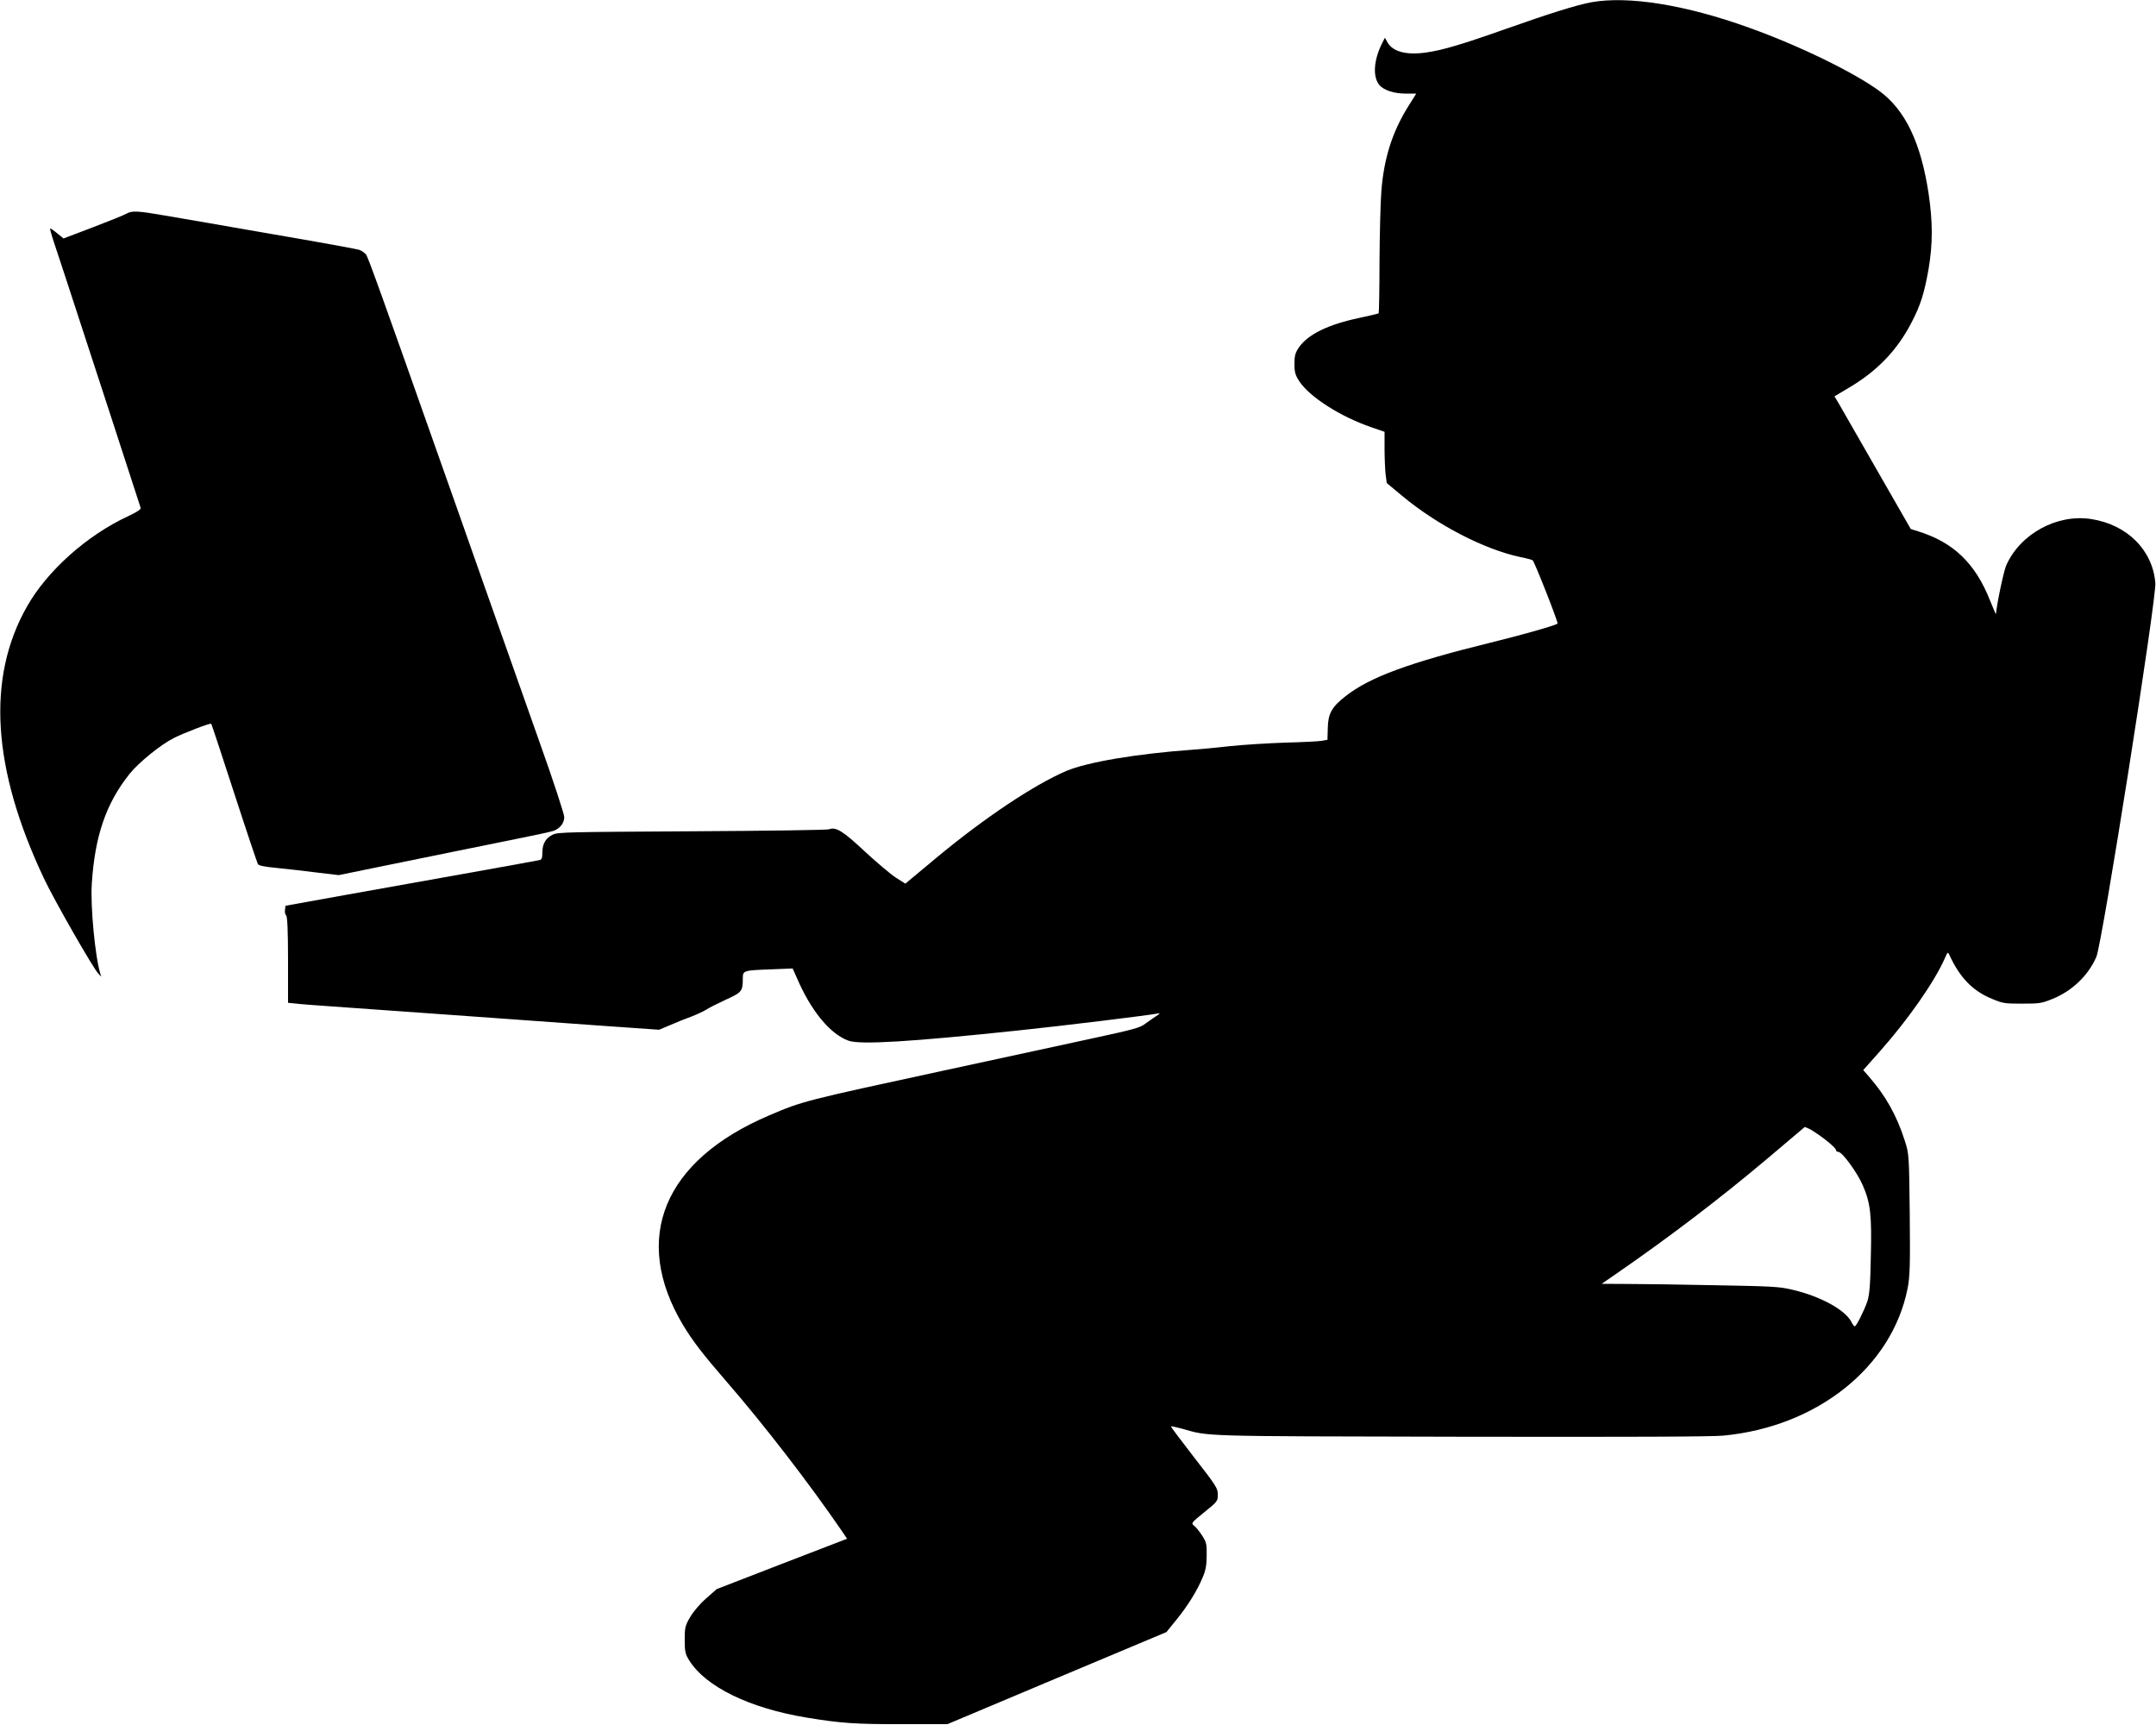
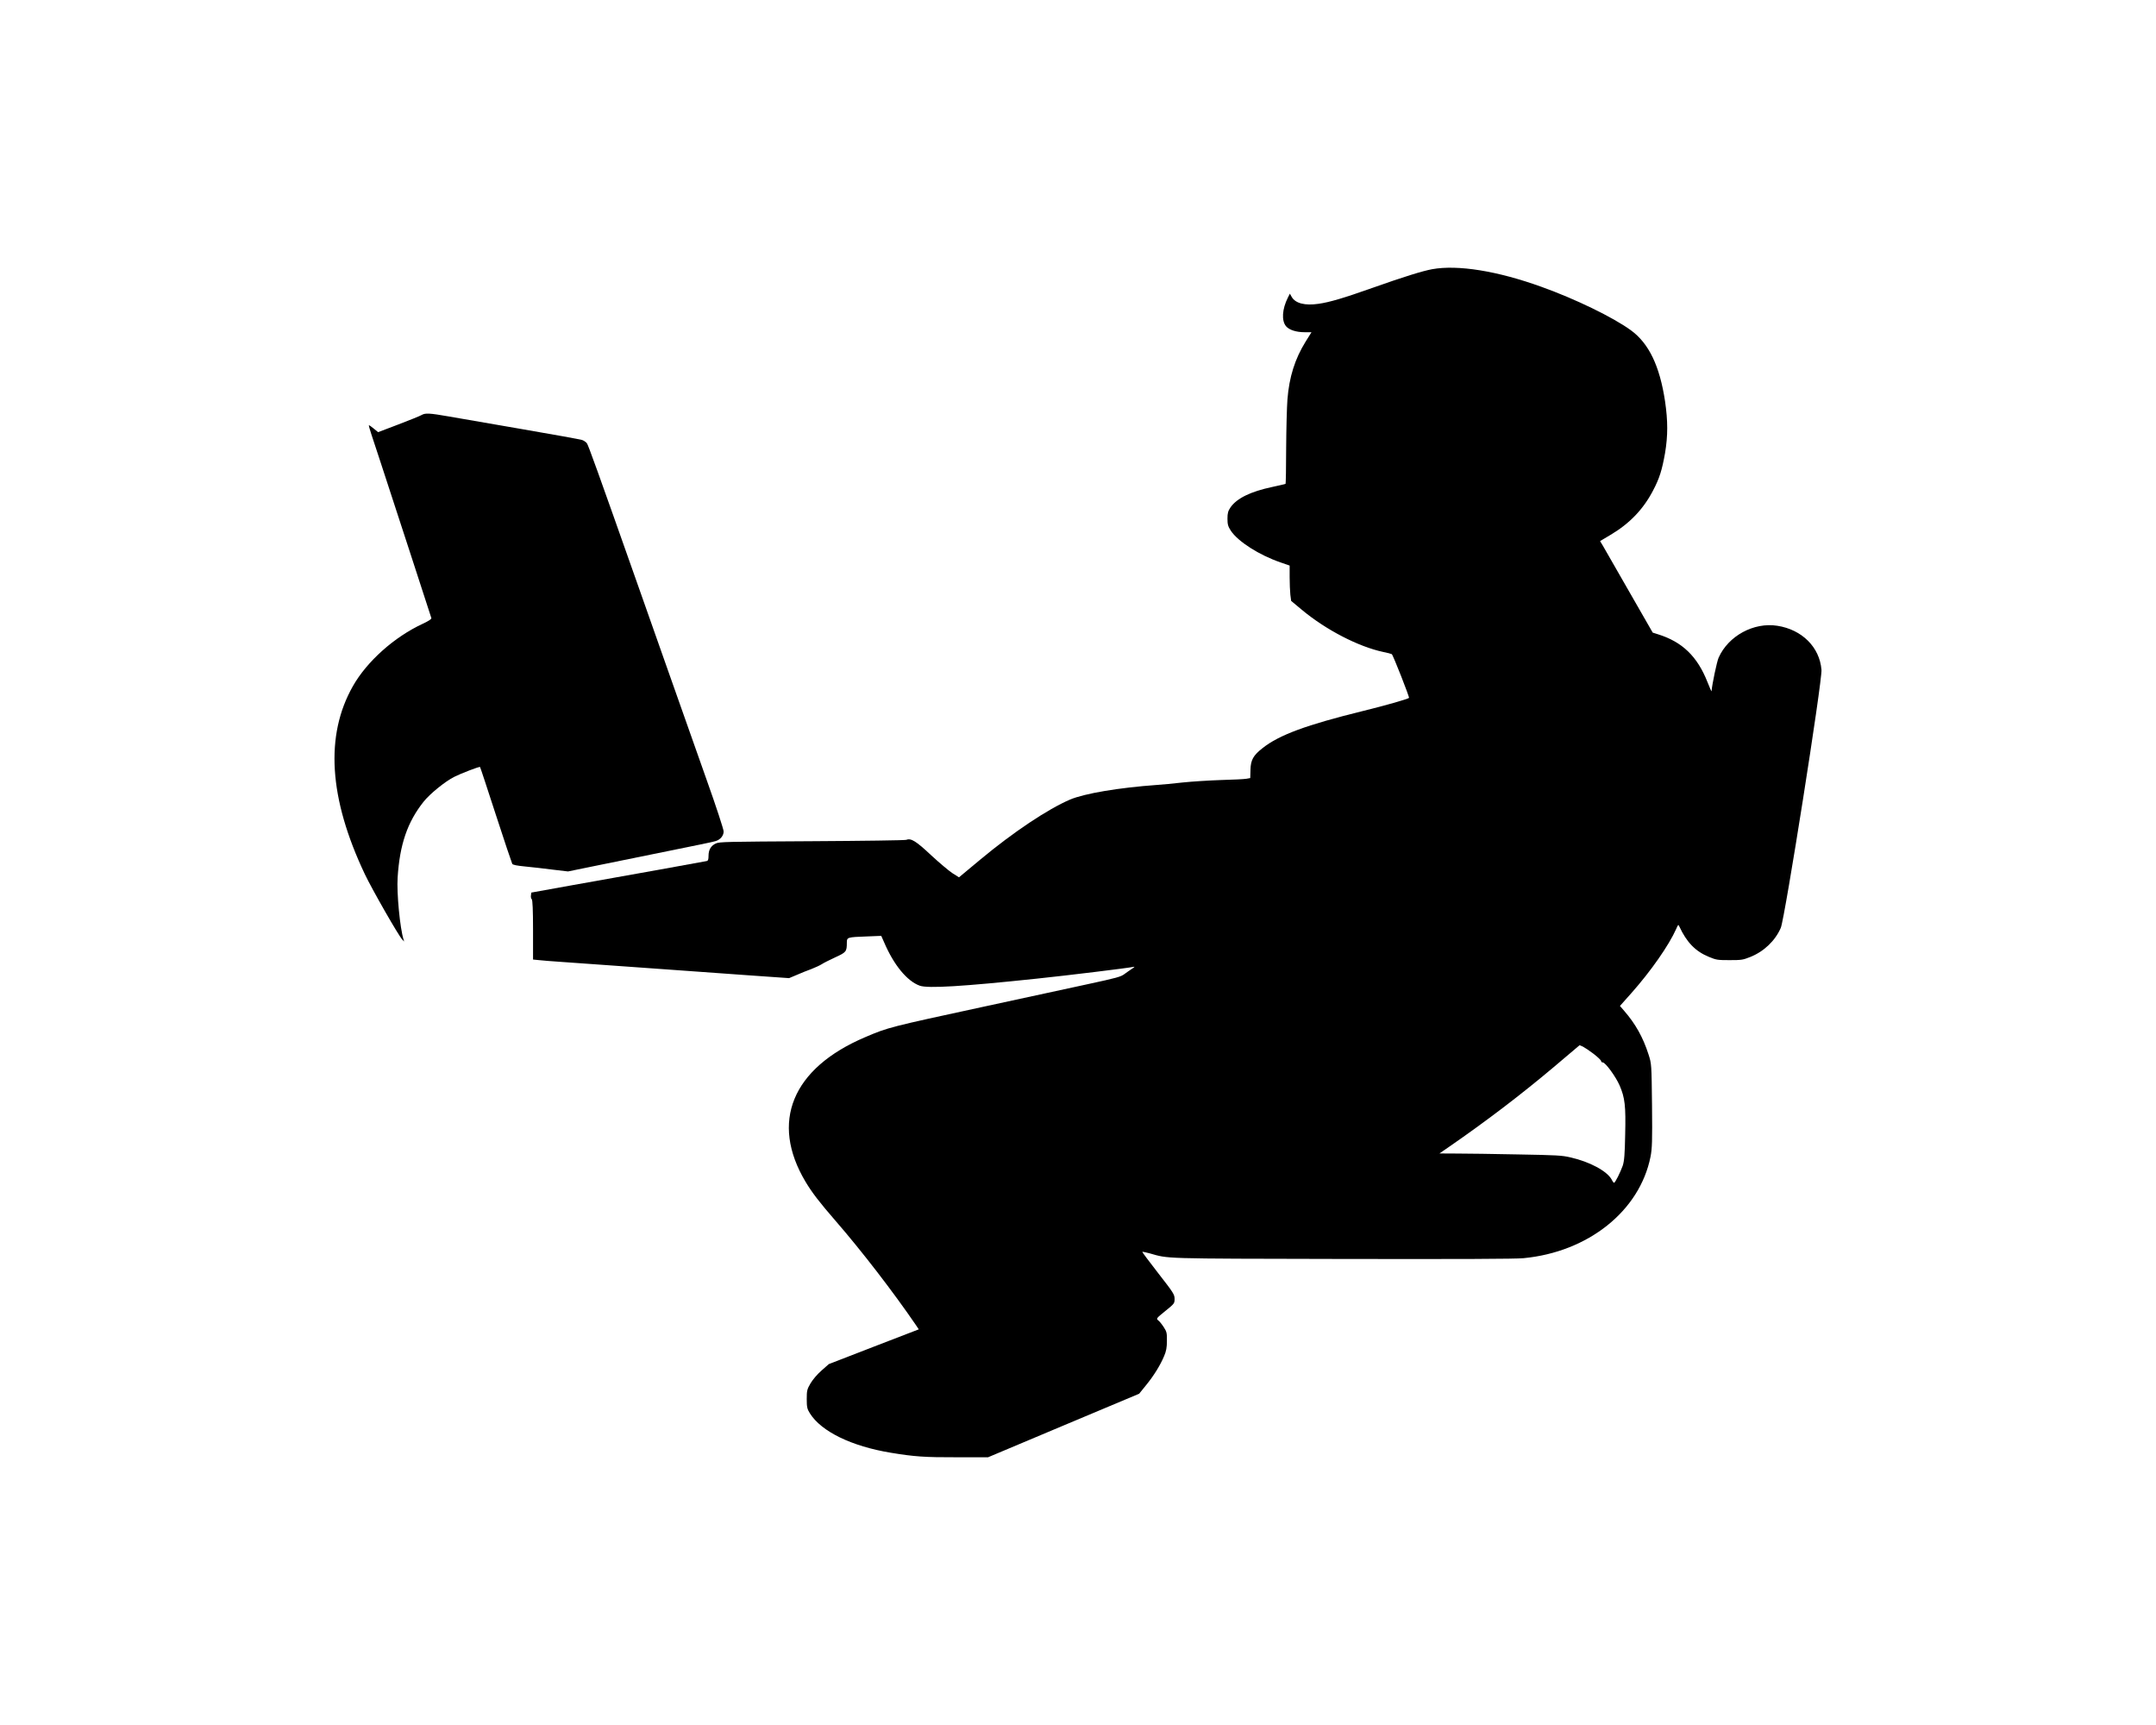
- <svg xmlns="http://www.w3.org/2000/svg" width="500px" height="400px" viewBox="0 0 500 400" version="1.1">
-   <g id="surface1">
-     <path style=" stroke:none;fill-rule:nonzero;fill:rgb(0%,0%,0%);fill-opacity:1;" d="M 369.023 0.527 C 365.664 1.152 359.531 3.059 348.828 6.844 C 339.258 10.23 334.531 11.645 330.742 12.172 C 326.211 12.828 323.047 12.008 321.797 9.867 L 321.172 8.75 L 320.508 10.066 C 318.555 13.949 318.32 17.828 319.883 19.703 C 320.938 20.953 323.32 21.711 326.133 21.711 L 328.438 21.711 L 326.484 24.836 C 322.891 30.625 320.938 36.742 320.352 44.309 C 320.156 46.809 319.961 54.176 319.922 60.691 C 319.922 67.203 319.805 72.566 319.727 72.664 C 319.609 72.73 317.617 73.223 315.234 73.719 C 307.969 75.262 303.398 77.5 301.25 80.527 C 300.391 81.809 300.195 82.469 300.195 84.375 C 300.195 86.316 300.391 86.973 301.328 88.422 C 303.75 92.074 310.859 96.613 318.047 99.078 L 321.094 100.133 L 321.094 103.98 C 321.094 106.086 321.211 108.75 321.328 109.902 L 321.602 112.008 L 325.156 114.969 C 333.281 121.742 344.18 127.367 352.461 129.145 C 353.828 129.406 355.156 129.77 355.43 129.902 C 355.82 130.133 361.445 144.406 361.211 144.605 C 360.703 145.031 353.086 147.203 345.703 149.012 C 326.719 153.684 317.617 157.039 312.031 161.449 C 308.867 163.914 308.008 165.461 307.93 168.75 L 307.852 171.547 L 306.562 171.777 C 305.859 171.906 302.031 172.105 298.047 172.203 C 294.062 172.336 288.281 172.699 285.156 173.027 C 282.031 173.387 278.164 173.75 276.562 173.848 C 263.711 174.77 252.148 176.711 247.266 178.781 C 239.766 182.008 228.359 189.605 217.188 198.883 L 209.961 204.902 L 207.773 203.52 C 206.602 202.762 203.359 200.031 200.586 197.469 C 195.508 192.699 193.828 191.676 192.266 192.301 C 191.914 192.469 177.617 192.664 160.547 192.762 C 131.836 192.926 129.414 192.961 128.242 193.52 C 126.602 194.277 125.781 195.625 125.781 197.664 C 125.781 198.949 125.625 199.344 125.117 199.441 C 124.727 199.539 117.578 200.824 109.18 202.336 C 100.82 203.816 87.695 206.152 80.078 207.531 L 66.211 210.031 L 66.094 210.988 C 66.016 211.512 66.133 212.074 66.367 212.27 C 66.641 212.5 66.797 215.922 66.797 222.566 L 66.797 232.531 L 68.477 232.699 C 69.375 232.828 73.281 233.125 77.148 233.387 C 81.016 233.652 88.32 234.176 93.359 234.539 C 98.398 234.902 107.734 235.559 114.062 236.02 C 120.391 236.48 131.719 237.27 139.219 237.828 L 152.852 238.781 L 155.43 237.699 C 156.836 237.074 159.062 236.184 160.352 235.723 C 161.602 235.23 163.203 234.508 163.867 234.078 C 164.492 233.652 166.562 232.633 168.398 231.777 C 172.07 230.098 172.266 229.867 172.266 226.809 C 172.266 225.066 172.422 225 178.945 224.77 L 183.828 224.574 L 184.766 226.676 C 188.047 234.375 192.5 239.77 196.758 241.316 C 199.492 242.301 211.25 241.578 236.133 238.949 C 246.25 237.895 266.758 235.395 268.555 235 C 269.141 234.867 269.023 235.031 268.164 235.594 C 267.539 236.02 266.367 236.809 265.625 237.367 C 264.414 238.324 263.047 238.684 253.32 240.789 C 247.305 242.074 241.172 243.422 239.648 243.75 C 238.164 244.078 228.555 246.152 218.359 248.355 C 186.562 255.23 186.133 255.328 178.438 258.617 C 153.828 269.078 146.406 287.172 158.398 307.238 C 160.586 310.887 163.008 314.047 168.516 320.395 C 177.148 330.328 187.852 344.211 195.43 355.297 L 196.445 356.809 L 181.328 362.633 L 166.211 368.488 L 163.789 370.625 C 162.344 371.875 160.82 373.684 160.078 374.934 C 158.906 376.941 158.789 377.367 158.789 380.262 C 158.789 382.992 158.945 383.586 159.844 385.031 C 163.672 391.152 173.867 396.117 187.109 398.289 C 194.883 399.574 198.398 399.836 209.18 399.801 L 219.727 399.801 L 245.117 389.113 L 270.508 378.453 L 272.773 375.656 C 275.391 372.469 277.617 368.883 278.906 365.789 C 279.609 364.176 279.844 362.895 279.844 360.691 C 279.883 358.027 279.766 357.566 278.75 356.02 C 278.125 355.066 277.305 354.047 276.875 353.75 C 276.211 353.191 276.289 353.094 279.297 350.656 C 282.344 348.191 282.422 348.094 282.422 346.578 C 282.422 345.098 282.07 344.539 276.914 337.926 C 273.906 334.047 271.484 330.824 271.562 330.758 C 271.641 330.691 272.734 330.922 273.984 331.25 C 280.703 333.125 276.875 333.027 338.867 333.156 C 378.555 333.223 397.031 333.156 399.688 332.895 C 421.445 330.824 438.75 317.008 442.383 298.816 C 442.93 296.051 443.008 293.488 442.891 281.578 C 442.734 267.73 442.734 267.566 441.719 264.441 C 439.883 258.684 437.305 254.113 433.555 249.801 L 432.109 248.125 L 435.977 243.781 C 442.539 236.383 448.594 227.699 451.016 222.238 C 451.68 220.723 451.719 220.656 452.07 221.414 C 454.492 226.676 457.461 229.77 461.953 231.613 C 464.492 232.664 464.844 232.73 468.945 232.73 C 472.969 232.73 473.398 232.664 475.898 231.676 C 480.508 229.836 484.297 226.219 486.172 221.875 C 487.539 218.684 500.156 138.719 499.844 135.164 C 499.219 127.531 493.281 121.645 485 120.363 C 477.07 119.113 468.516 123.781 465.273 131.086 C 464.688 132.402 463.086 140 462.891 142.367 C 462.852 142.5 462.266 141.117 461.523 139.277 C 458.125 130.656 453.047 125.758 444.883 123.223 L 443.125 122.664 L 435.156 108.781 C 430.781 101.152 426.797 94.211 426.328 93.387 L 425.43 91.906 L 428.906 89.836 C 435.352 86.02 439.961 81.219 443.242 74.902 C 445.391 70.824 446.25 68.059 447.266 62.336 C 448.242 56.512 448.242 51.547 447.266 44.902 C 445.469 33.027 441.836 25.461 435.781 21.051 C 429.883 16.742 417.109 10.527 405.703 6.449 C 390.938 1.117 377.617 -1.02 369.023 0.527 Z M 423.281 264.242 C 424.648 265.297 425.781 266.383 425.781 266.645 C 425.781 266.906 426.016 267.105 426.328 267.105 C 427.227 267.105 430.703 271.875 431.992 274.836 C 433.789 278.98 434.102 281.742 433.867 291.316 C 433.75 297.992 433.555 300.262 433.047 301.809 C 432.266 304.012 430.508 307.566 430.117 307.566 C 430 307.566 429.609 307.074 429.336 306.48 C 427.812 303.652 421.992 300.492 415.43 299.012 C 412.617 298.355 410.859 298.258 397.852 298.027 C 389.922 297.863 380.703 297.73 377.422 297.73 L 371.445 297.699 L 374.883 295.328 C 387.305 286.742 398.828 277.961 409.766 268.75 L 418.555 261.316 L 419.688 261.809 C 420.273 262.105 421.914 263.191 423.281 264.242 Z M 423.281 264.242 " />
-     <path style=" stroke:none;fill-rule:nonzero;fill:rgb(0%,0%,0%);fill-opacity:1;" d="M 29.336 49.539 C 28.867 49.836 25.352 51.25 21.562 52.699 L 14.727 55.297 L 13.281 54.113 C 12.539 53.488 11.758 52.961 11.641 52.961 C 11.523 52.961 11.914 54.406 12.5 56.152 C 13.086 57.926 14.375 61.809 15.352 64.801 C 19.414 77.203 32.5 117.301 32.617 117.762 C 32.734 118.094 31.797 118.719 29.766 119.672 C 20.156 124.113 10.938 132.367 6.25 140.656 C -3.164 157.238 -1.836 178.289 10.234 203.781 C 12.578 208.75 21.641 224.605 22.852 225.824 L 23.477 226.48 L 23.281 225.824 C 22.07 221.973 20.938 210.164 21.289 204.934 C 21.992 193.883 24.57 186.348 30 179.508 C 32.109 176.844 37.305 172.633 40.352 171.117 C 42.617 169.969 48.789 167.598 48.984 167.828 C 49.062 167.863 51.445 175.098 54.297 183.883 C 57.148 192.664 59.648 200.066 59.805 200.363 C 60 200.723 61.289 200.988 64.336 201.281 C 66.641 201.512 70.82 201.973 73.555 202.336 L 78.555 202.926 L 87.227 201.152 C 100.703 198.387 111.641 196.184 119.727 194.539 C 123.828 193.719 127.656 192.895 128.242 192.699 C 129.805 192.203 130.859 190.887 130.859 189.473 C 130.859 188.816 128.32 181.02 125.156 172.172 C 122.031 163.324 116.133 146.613 112.031 135.031 C 107.969 123.453 103.594 111.086 102.344 107.566 C 88.281 67.699 85.352 59.605 84.883 59.012 C 84.57 58.617 83.867 58.125 83.281 57.926 C 82.695 57.73 73.633 56.086 63.086 54.277 C 52.578 52.434 41.445 50.527 38.359 50 C 31.953 48.883 30.586 48.816 29.336 49.539 Z M 29.336 49.539 " />
+ <svg xmlns="http://www.w3.org/2000/svg" version="1.1" width="500" height="400" viewBox="0 0 500 400" xml:space="preserve">
+   <defs>
+ </defs>
+   <rect x="0" y="0" width="100%" height="100%" fill="transparent" />
+   <g transform="matrix(1 0 0 1 250 200)" id="016d6a87-bd9a-4c6b-adbd-8b8ee71cbd42">
+     <rect style="stroke: none; stroke-width: 1; stroke-dasharray: none; stroke-linecap: butt; stroke-dashoffset: 0; stroke-linejoin: miter; stroke-miterlimit: 4; fill: rgb(255,255,255); fill-rule: nonzero; opacity: 1;" vector-effect="non-scaling-stroke" x="-250" y="-200" rx="0" ry="0" width="500" height="400" />
+   </g>
+   <g transform="matrix(Infinity NaN NaN Infinity 0 0)" id="a515846a-0087-40e6-bbd6-660ff21bd539">
+ </g>
+   <g transform="matrix(0.69 0 0 0.69 250 200)">
+     <g style="" vector-effect="non-scaling-stroke">
+       <g transform="matrix(1 0 0 1 33 0)">
+         <path style="stroke: none; stroke-width: 1; stroke-dasharray: none; stroke-linecap: butt; stroke-dashoffset: 0; stroke-linejoin: miter; stroke-miterlimit: 4; fill: rgb(0,0,0); fill-rule: nonzero; opacity: 1;" vector-effect="non-scaling-stroke" transform=" translate(-282.96, -199.92)" d="M 369.023 0.527 C 365.664 1.152 359.531 3.059 348.828 6.844 C 339.258 10.23 334.531 11.645 330.742 12.172 C 326.211 12.828 323.047 12.008 321.797 9.867 L 321.172 8.75 L 320.508 10.066 C 318.555 13.949 318.32 17.828 319.883 19.703 C 320.938 20.953 323.32 21.711 326.133 21.711 L 328.438 21.711 L 326.484 24.836 C 322.891 30.625 320.938 36.742 320.352 44.309 C 320.156 46.809 319.961 54.176 319.922 60.691 C 319.922 67.203 319.805 72.566 319.727 72.664 C 319.609 72.73 317.617 73.223 315.234 73.719 C 307.969 75.262 303.398 77.5 301.25 80.527 C 300.391 81.809 300.195 82.469 300.195 84.375 C 300.195 86.316 300.391 86.973 301.328 88.422 C 303.75 92.074 310.859 96.613 318.047 99.078 L 321.094 100.133 L 321.094 103.98 C 321.094 106.086 321.211 108.75 321.328 109.902 L 321.602 112.008 L 325.156 114.969 C 333.281 121.742 344.18 127.367 352.461 129.145 C 353.828 129.406 355.156 129.77 355.43 129.902 C 355.82 130.133 361.445 144.406 361.211 144.605 C 360.703 145.031 353.086 147.203 345.703 149.012 C 326.719 153.684 317.617 157.039 312.031 161.449 C 308.867 163.914 308.008 165.461 307.93 168.75 L 307.852 171.547 L 306.562 171.777 C 305.859 171.906 302.031 172.105 298.047 172.203 C 294.062 172.336 288.281 172.699 285.156 173.027 C 282.031 173.387 278.164 173.75 276.562 173.848 C 263.711 174.77 252.148 176.711 247.266 178.781 C 239.766 182.008 228.359 189.605 217.188 198.883 L 209.961 204.902 L 207.773 203.52 C 206.602 202.762 203.359 200.031 200.586 197.469 C 195.508 192.699 193.828 191.676 192.266 192.301 C 191.914 192.469 177.617 192.664 160.547 192.762 C 131.836 192.926 129.414 192.961 128.242 193.52 C 126.602 194.277 125.781 195.625 125.781 197.664 C 125.781 198.949 125.625 199.344 125.117 199.441 C 124.727 199.539 117.578 200.824 109.18 202.336 C 100.82 203.816 87.695 206.152 80.078 207.531 L 66.211 210.031 L 66.094 210.988 C 66.016 211.512 66.133 212.074 66.367 212.27 C 66.641 212.5 66.797 215.922 66.797 222.566 L 66.797 232.531 L 68.477 232.699 C 69.375 232.828 73.281 233.125 77.148 233.387 C 81.016 233.652 88.32 234.176 93.359 234.539 C 98.398 234.902 107.734 235.559 114.062 236.02 C 120.391 236.48 131.719 237.27 139.219 237.828 L 152.852 238.781 L 155.43 237.699 C 156.836 237.074 159.062 236.184 160.352 235.723 C 161.602 235.23 163.203 234.508 163.867 234.078 C 164.492 233.652 166.562 232.633 168.398 231.777 C 172.07 230.098 172.266 229.867 172.266 226.809 C 172.266 225.066 172.422 225 178.945 224.77 L 183.828 224.574 L 184.766 226.676 C 188.047 234.375 192.5 239.77 196.758 241.316 C 199.492 242.301 211.25 241.578 236.133 238.949 C 246.25 237.895 266.758 235.395 268.555 235 C 269.141 234.867 269.023 235.031 268.164 235.594 C 267.539 236.02 266.367 236.809 265.625 237.367 C 264.414 238.324 263.047 238.684 253.32 240.789 C 247.305 242.074 241.172 243.422 239.648 243.75 C 238.164 244.078 228.555 246.152 218.359 248.355 C 186.562 255.23 186.133 255.328 178.438 258.617 C 153.828 269.078 146.406 287.172 158.398 307.238 C 160.586 310.887 163.008 314.047 168.516 320.395 C 177.148 330.328 187.852 344.211 195.43 355.297 L 196.445 356.809 L 181.328 362.633 L 166.211 368.488 L 163.789 370.625 C 162.344 371.875 160.82 373.684 160.078 374.934 C 158.906 376.941 158.789 377.367 158.789 380.262 C 158.789 382.992 158.945 383.586 159.844 385.031 C 163.672 391.152 173.867 396.117 187.109 398.289 C 194.883 399.574 198.398 399.836 209.18 399.801 L 219.727 399.801 L 245.117 389.113 L 270.508 378.453 L 272.773 375.656 C 275.391 372.469 277.617 368.883 278.906 365.789 C 279.609 364.176 279.844 362.895 279.844 360.691 C 279.883 358.027 279.766 357.566 278.75 356.02 C 278.125 355.066 277.305 354.047 276.875 353.75 C 276.211 353.191 276.289 353.094 279.297 350.656 C 282.344 348.191 282.422 348.094 282.422 346.578 C 282.422 345.098 282.07 344.539 276.914 337.926 C 273.906 334.047 271.484 330.824 271.562 330.758 C 271.641 330.691 272.734 330.922 273.984 331.25 C 280.703 333.125 276.875 333.027 338.867 333.156 C 378.555 333.223 397.031 333.156 399.688 332.895 C 421.445 330.824 438.75 317.008 442.383 298.816 C 442.93 296.051 443.008 293.488 442.891 281.578 C 442.734 267.73 442.734 267.566 441.719 264.441 C 439.883 258.684 437.305 254.113 433.555 249.801 L 432.109 248.125 L 435.977 243.781 C 442.539 236.383 448.594 227.699 451.016 222.238 C 451.68 220.723 451.719 220.656 452.07 221.414 C 454.492 226.676 457.461 229.77 461.953 231.613 C 464.492 232.664 464.844 232.73 468.945 232.73 C 472.969 232.73 473.398 232.664 475.898 231.676 C 480.508 229.836 484.297 226.219 486.172 221.875 C 487.539 218.684 500.156 138.719 499.844 135.164 C 499.219 127.531 493.281 121.645 485 120.363 C 477.07 119.113 468.516 123.781 465.273 131.086 C 464.688 132.402 463.086 140 462.891 142.367 C 462.852 142.5 462.266 141.117 461.523 139.277 C 458.125 130.656 453.047 125.758 444.883 123.223 L 443.125 122.664 L 435.156 108.781 C 430.781 101.152 426.797 94.211 426.328 93.387 L 425.43 91.906 L 428.906 89.836 C 435.352 86.02 439.961 81.219 443.242 74.902 C 445.391 70.824 446.25 68.059 447.266 62.336 C 448.242 56.512 448.242 51.547 447.266 44.902 C 445.469 33.027 441.836 25.461 435.781 21.051 C 429.883 16.742 417.109 10.527 405.703 6.449 C 390.938 1.117 377.617 -1.02 369.023 0.527 Z M 423.281 264.242 C 424.648 265.297 425.781 266.383 425.781 266.645 C 425.781 266.906 426.016 267.105 426.328 267.105 C 427.227 267.105 430.703 271.875 431.992 274.836 C 433.789 278.98 434.102 281.742 433.867 291.316 C 433.75 297.992 433.555 300.262 433.047 301.809 C 432.266 304.012 430.508 307.566 430.117 307.566 C 430 307.566 429.609 307.074 429.336 306.48 C 427.812 303.652 421.992 300.492 415.43 299.012 C 412.617 298.355 410.859 298.258 397.852 298.027 C 389.922 297.863 380.703 297.73 377.422 297.73 L 371.445 297.699 L 374.883 295.328 C 387.305 286.742 398.828 277.961 409.766 268.75 L 418.555 261.316 L 419.688 261.809 C 420.273 262.105 421.914 263.191 423.281 264.242 Z M 423.281 264.242" stroke-linecap="round" />
+       </g>
+       <g transform="matrix(1 0 0 1 -184.5 -62.15)">
+         <path style="stroke: none; stroke-width: 1; stroke-dasharray: none; stroke-linecap: butt; stroke-dashoffset: 0; stroke-linejoin: miter; stroke-miterlimit: 4; fill: rgb(0,0,0); fill-rule: nonzero; opacity: 1;" vector-effect="non-scaling-stroke" transform=" translate(-65.46, -137.77)" d="M 29.336 49.539 C 28.867 49.836 25.352 51.25 21.562 52.699 L 14.727 55.297 L 13.281 54.113 C 12.539 53.488 11.758 52.961 11.641 52.961 C 11.523 52.961 11.914 54.406 12.5 56.152 C 13.086 57.926 14.375 61.809 15.352 64.801 C 19.414 77.203 32.5 117.301 32.617 117.762 C 32.734 118.094 31.797 118.719 29.766 119.672 C 20.156 124.113 10.938 132.367 6.25 140.656 C -3.164 157.238 -1.836 178.289 10.234 203.781 C 12.578 208.75 21.641 224.605 22.852 225.824 L 23.477 226.48 L 23.281 225.824 C 22.07 221.973 20.938 210.164 21.289 204.934 C 21.992 193.883 24.57 186.348 30 179.508 C 32.109 176.844 37.305 172.633 40.352 171.117 C 42.617 169.969 48.789 167.598 48.984 167.828 C 49.062 167.863 51.445 175.098 54.297 183.883 C 57.148 192.664 59.648 200.066 59.805 200.363 C 60 200.723 61.289 200.988 64.336 201.281 C 66.641 201.512 70.82 201.973 73.555 202.336 L 78.555 202.926 L 87.227 201.152 C 100.703 198.387 111.641 196.184 119.727 194.539 C 123.828 193.719 127.656 192.895 128.242 192.699 C 129.805 192.203 130.859 190.887 130.859 189.473 C 130.859 188.816 128.32 181.02 125.156 172.172 C 122.031 163.324 116.133 146.613 112.031 135.031 C 107.969 123.453 103.594 111.086 102.344 107.566 C 88.281 67.699 85.352 59.605 84.883 59.012 C 84.57 58.617 83.867 58.125 83.281 57.926 C 82.695 57.73 73.633 56.086 63.086 54.277 C 52.578 52.434 41.445 50.527 38.359 50 C 31.953 48.883 30.586 48.816 29.336 49.539 Z M 29.336 49.539" stroke-linecap="round" />
+       </g>
+     </g>
  </g>
</svg>
